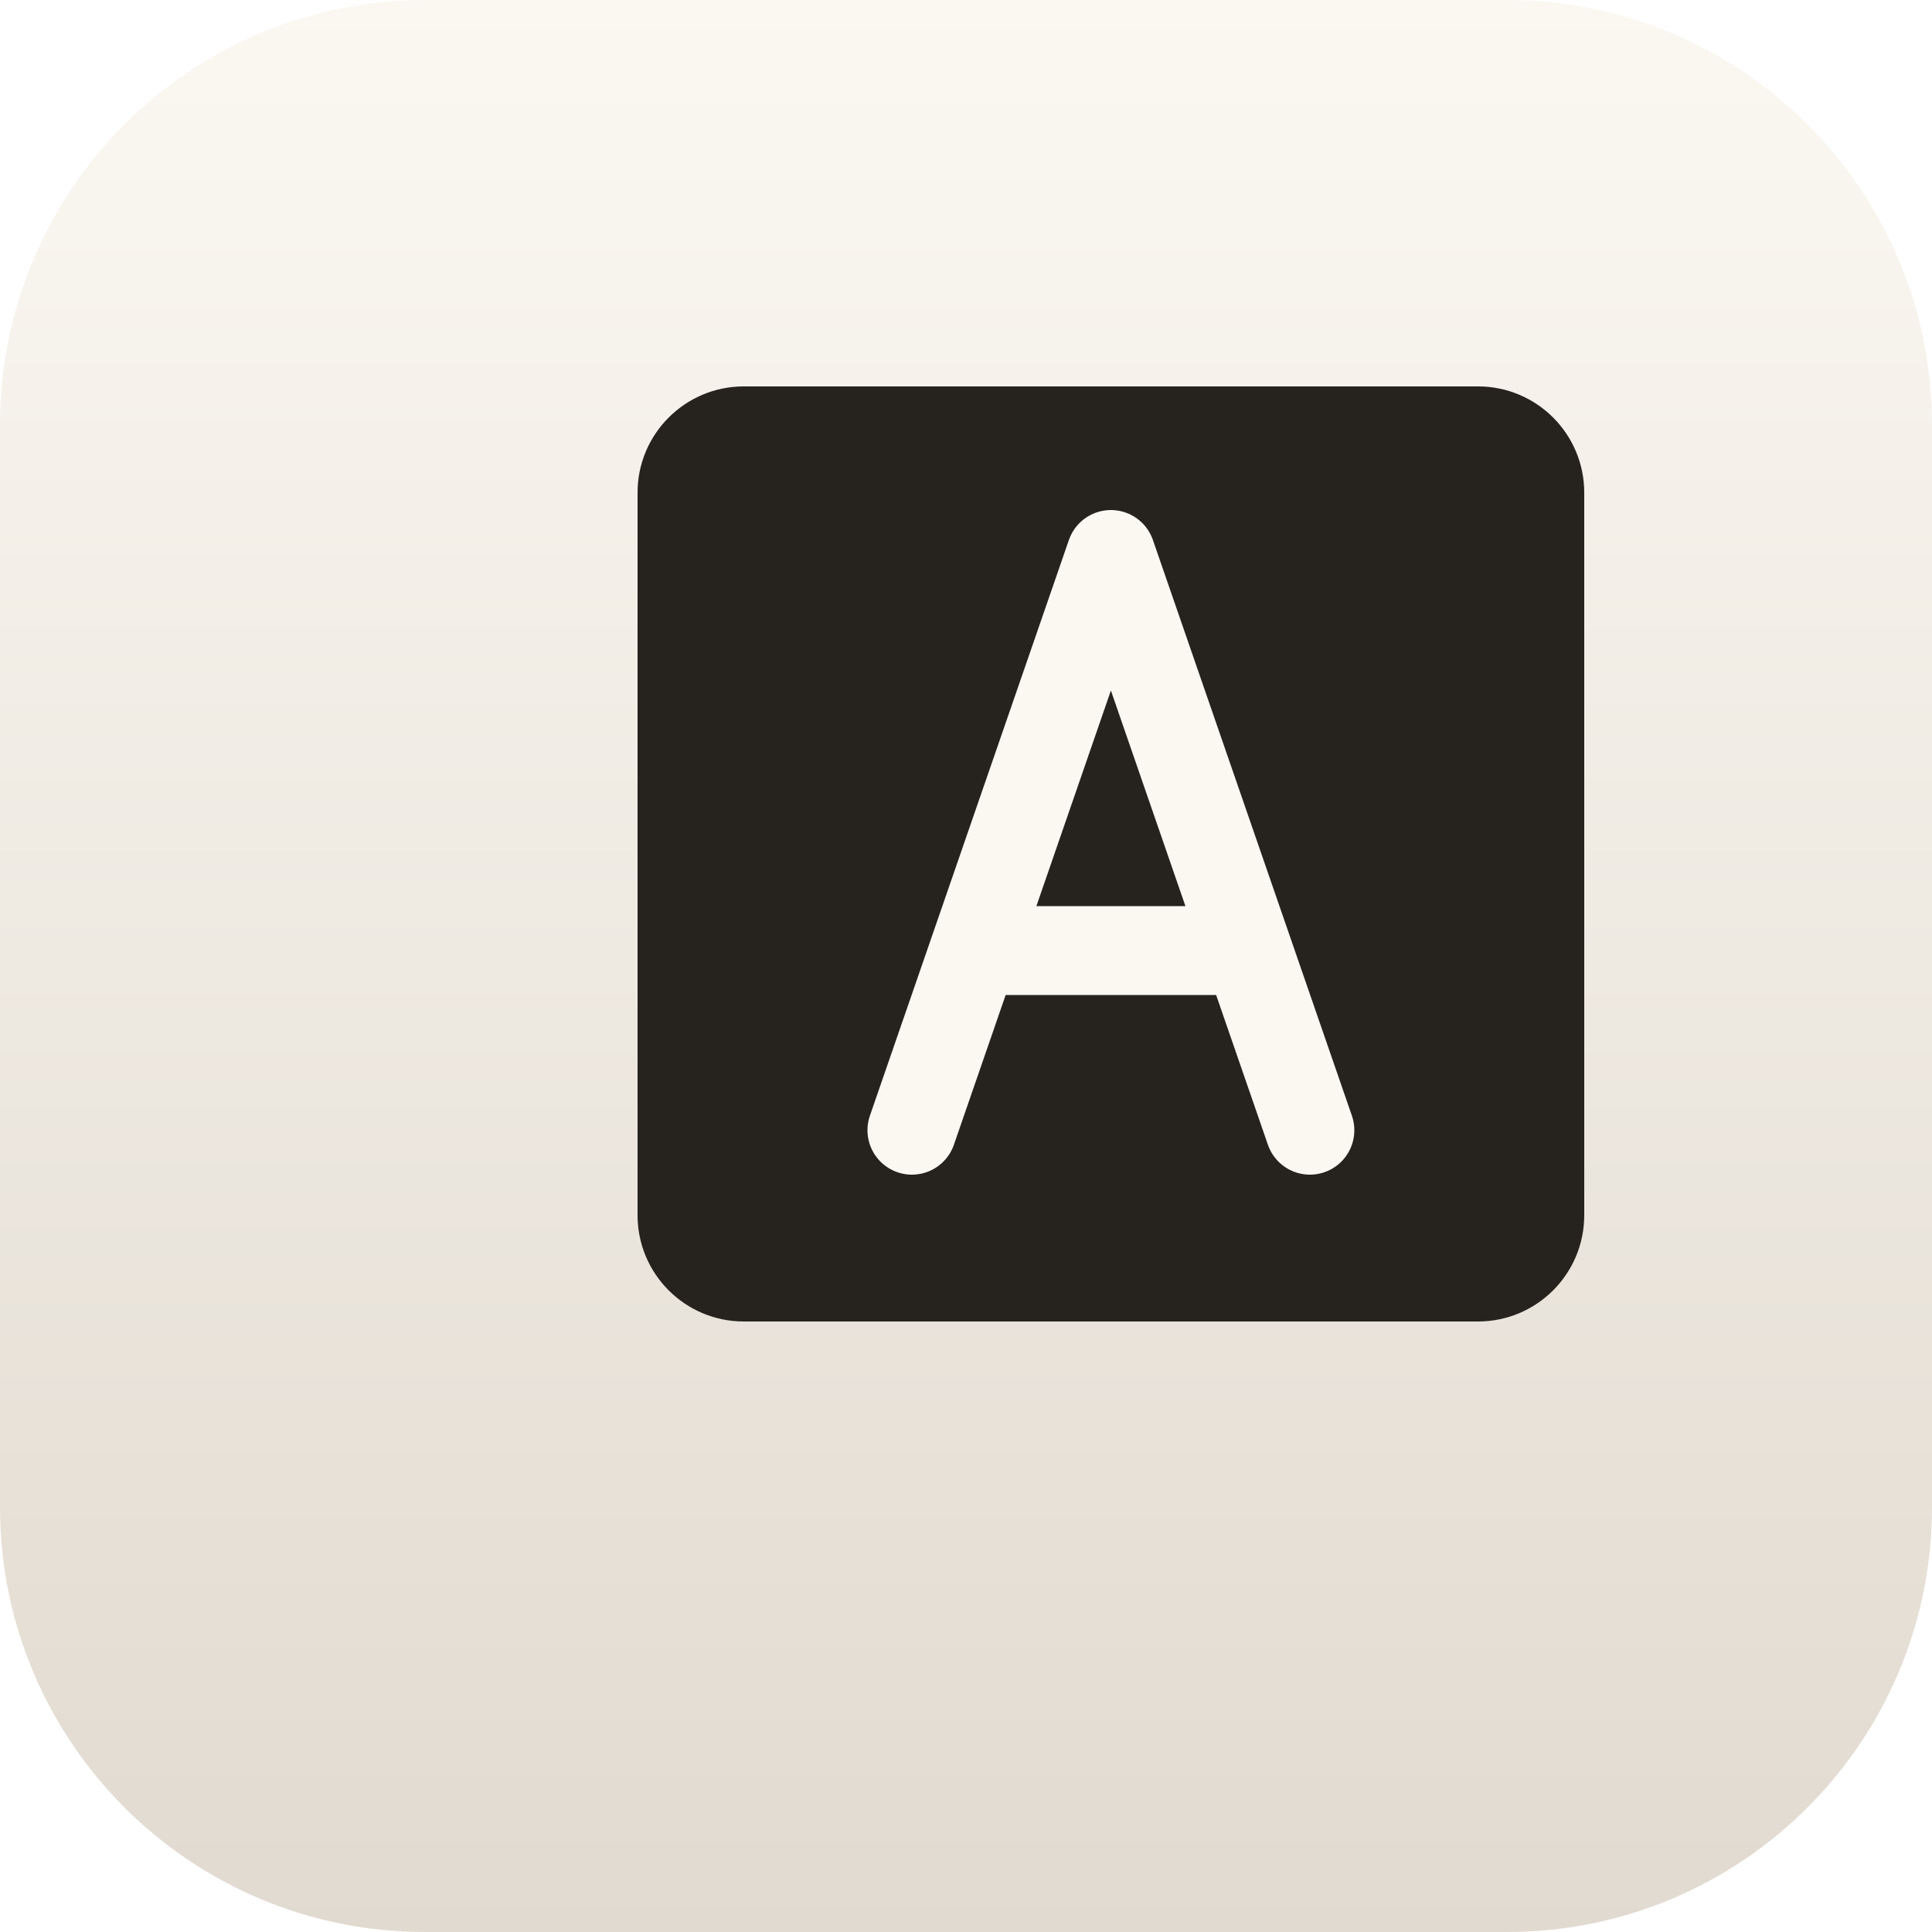
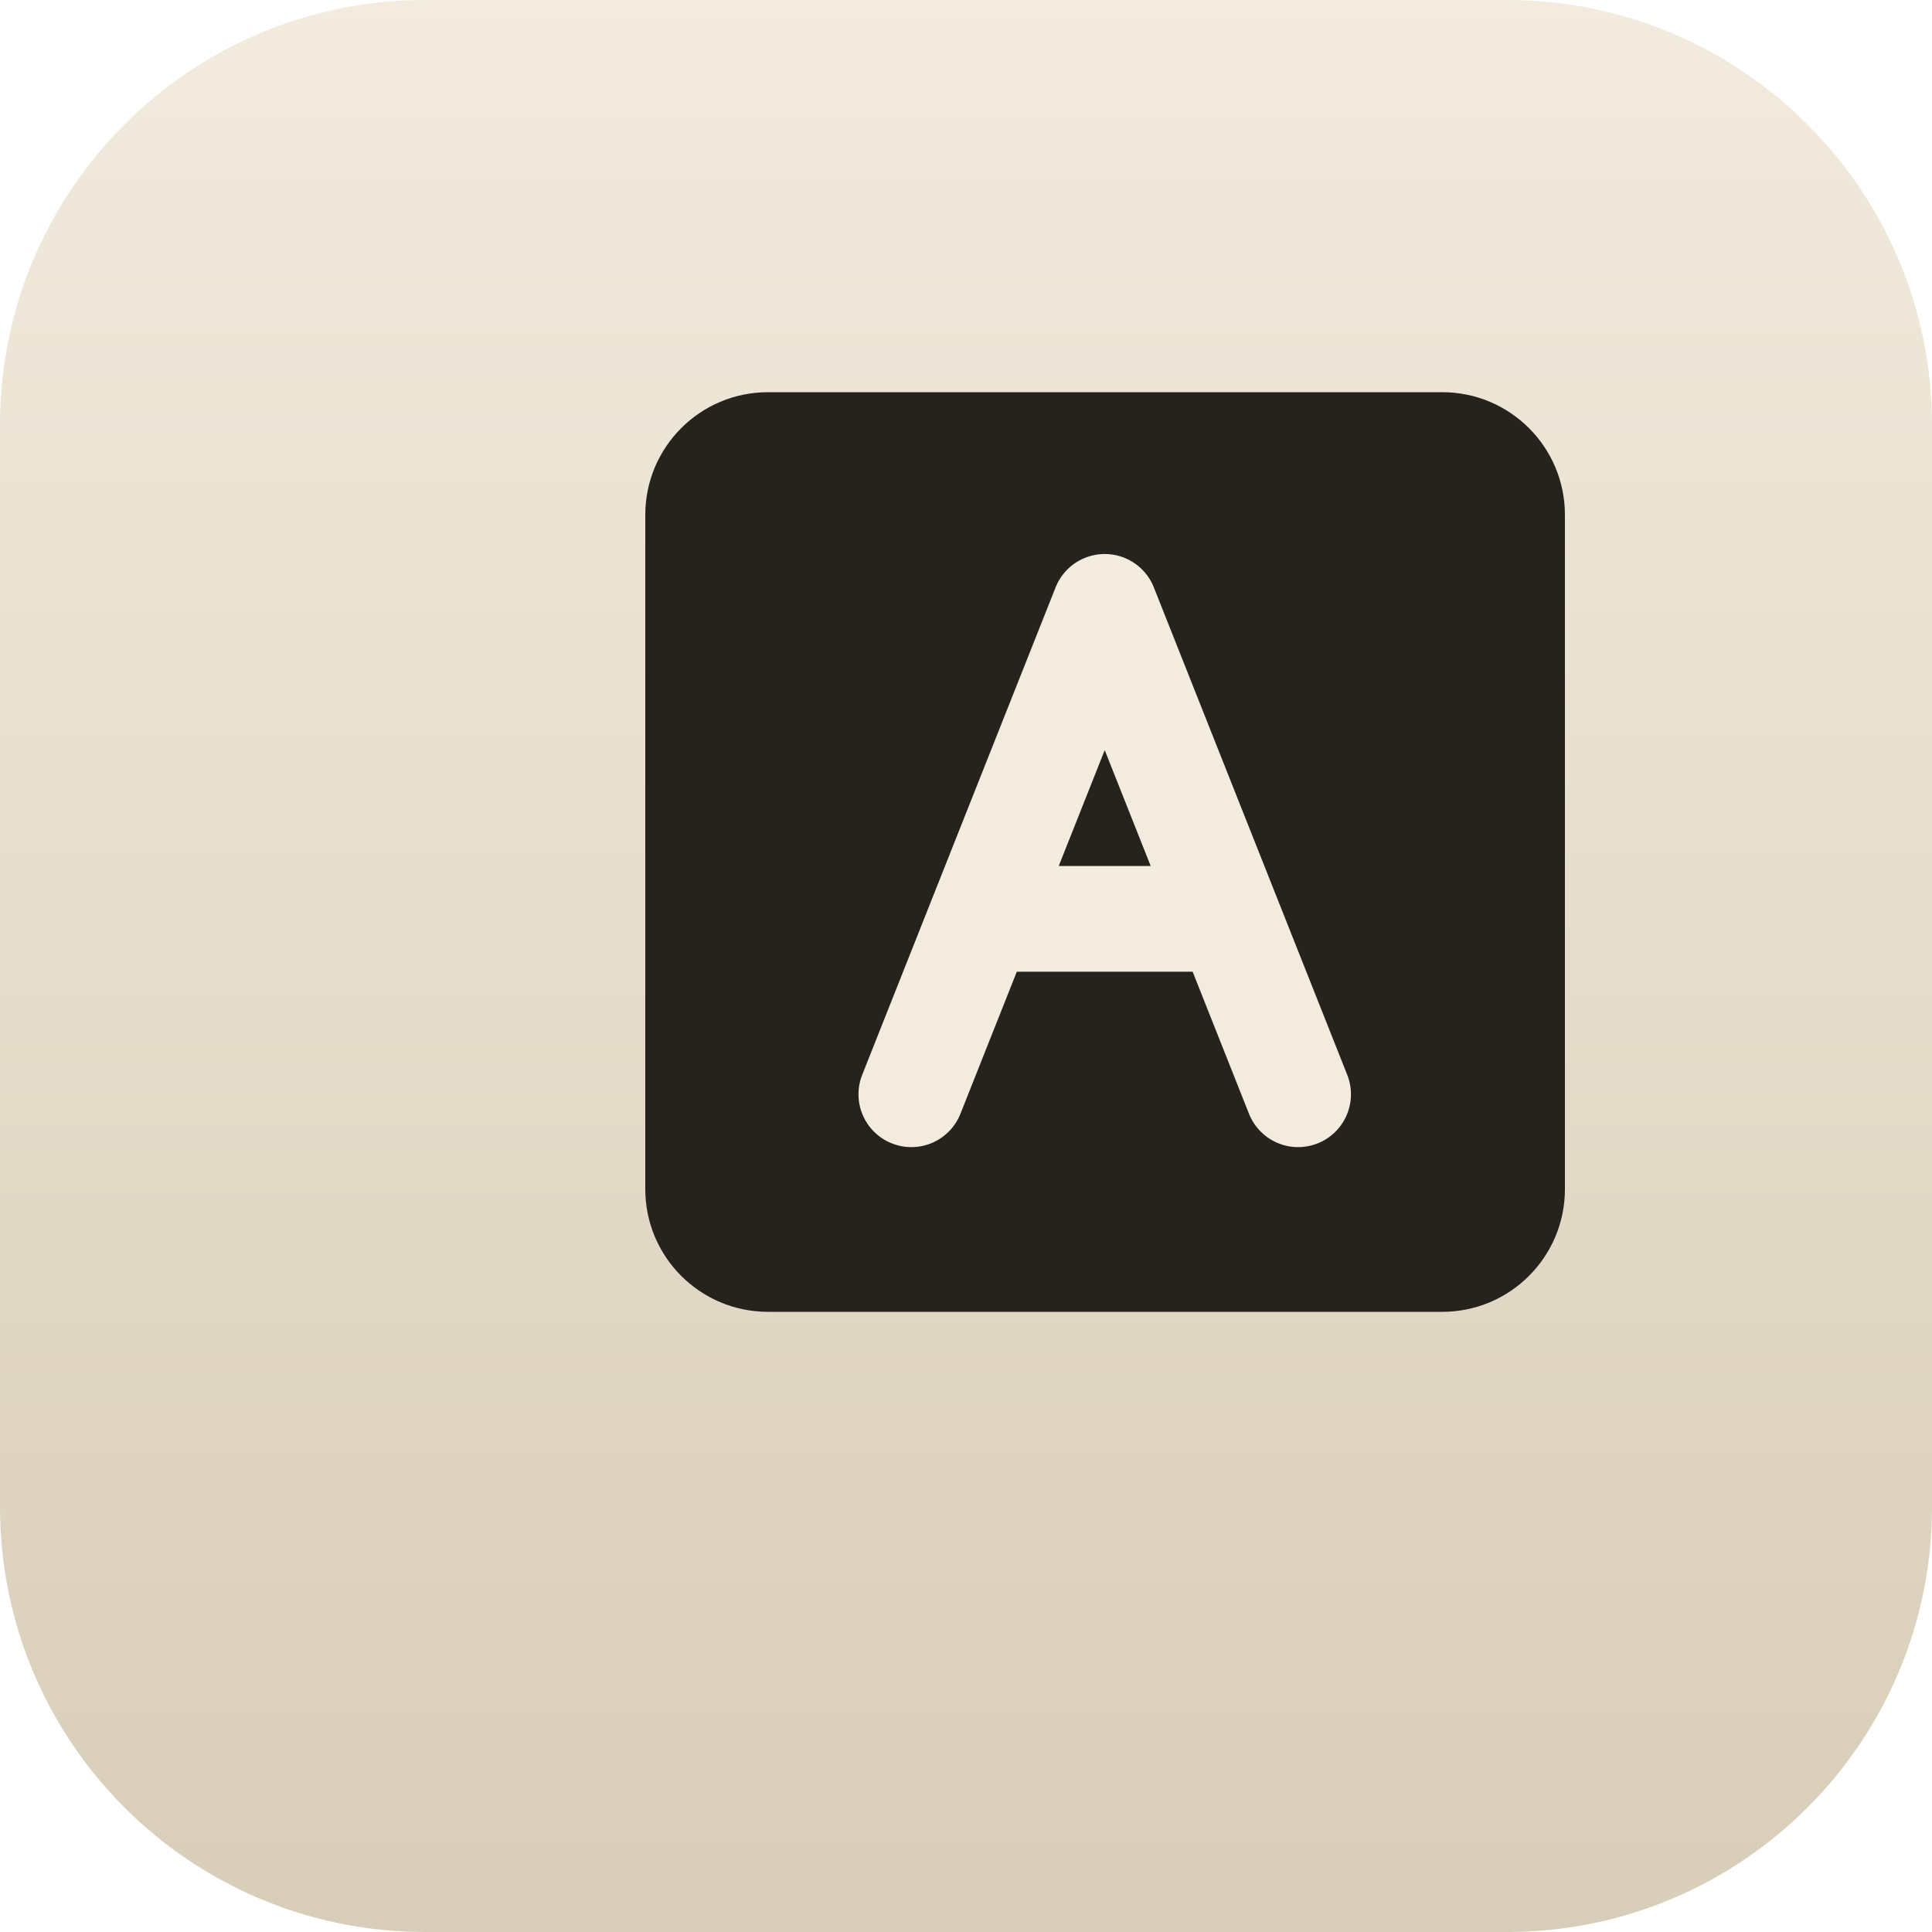
<svg xmlns="http://www.w3.org/2000/svg" viewBox="0 0 1000 1000">
  <defs>
    <linearGradient id="fond" x1="0" y1="0" x2="0" y2="1">
-       <stop offset="0" stop-color="#FBF8F2" />
-       <stop offset="1" stop-color="#E1DAD0" />
+       <stop offset="0" stop-color="#F2EBDE" />
+       <stop offset="1" stop-color="#D8CDB8" />
    </linearGradient>
  </defs>
  <rect width="1000" height="1000" rx="220" fill="url(#fond)" />
-   <rect x="330" y="200" width="490" height="484" rx="55" fill="#26221D" />
-   <path d="M575 287 L472 585 M575 287 L678 585 M512 492 L638 492" fill="none" stroke="#FBF8F2" stroke-width="46" stroke-linecap="round" stroke-linejoin="round" />
+   <rect x="334" y="203" width="476" height="476" rx="63.5" fill="#26221D" />
+   <path d="M571.8 314.1 L471.7 566.4 M571.8 314.1 L671.9 566.4 M507.7 475.6 L635.8 475.6" fill="none" stroke="#F2EBDE" stroke-width="54.7" stroke-linecap="round" stroke-linejoin="round" />
</svg>
